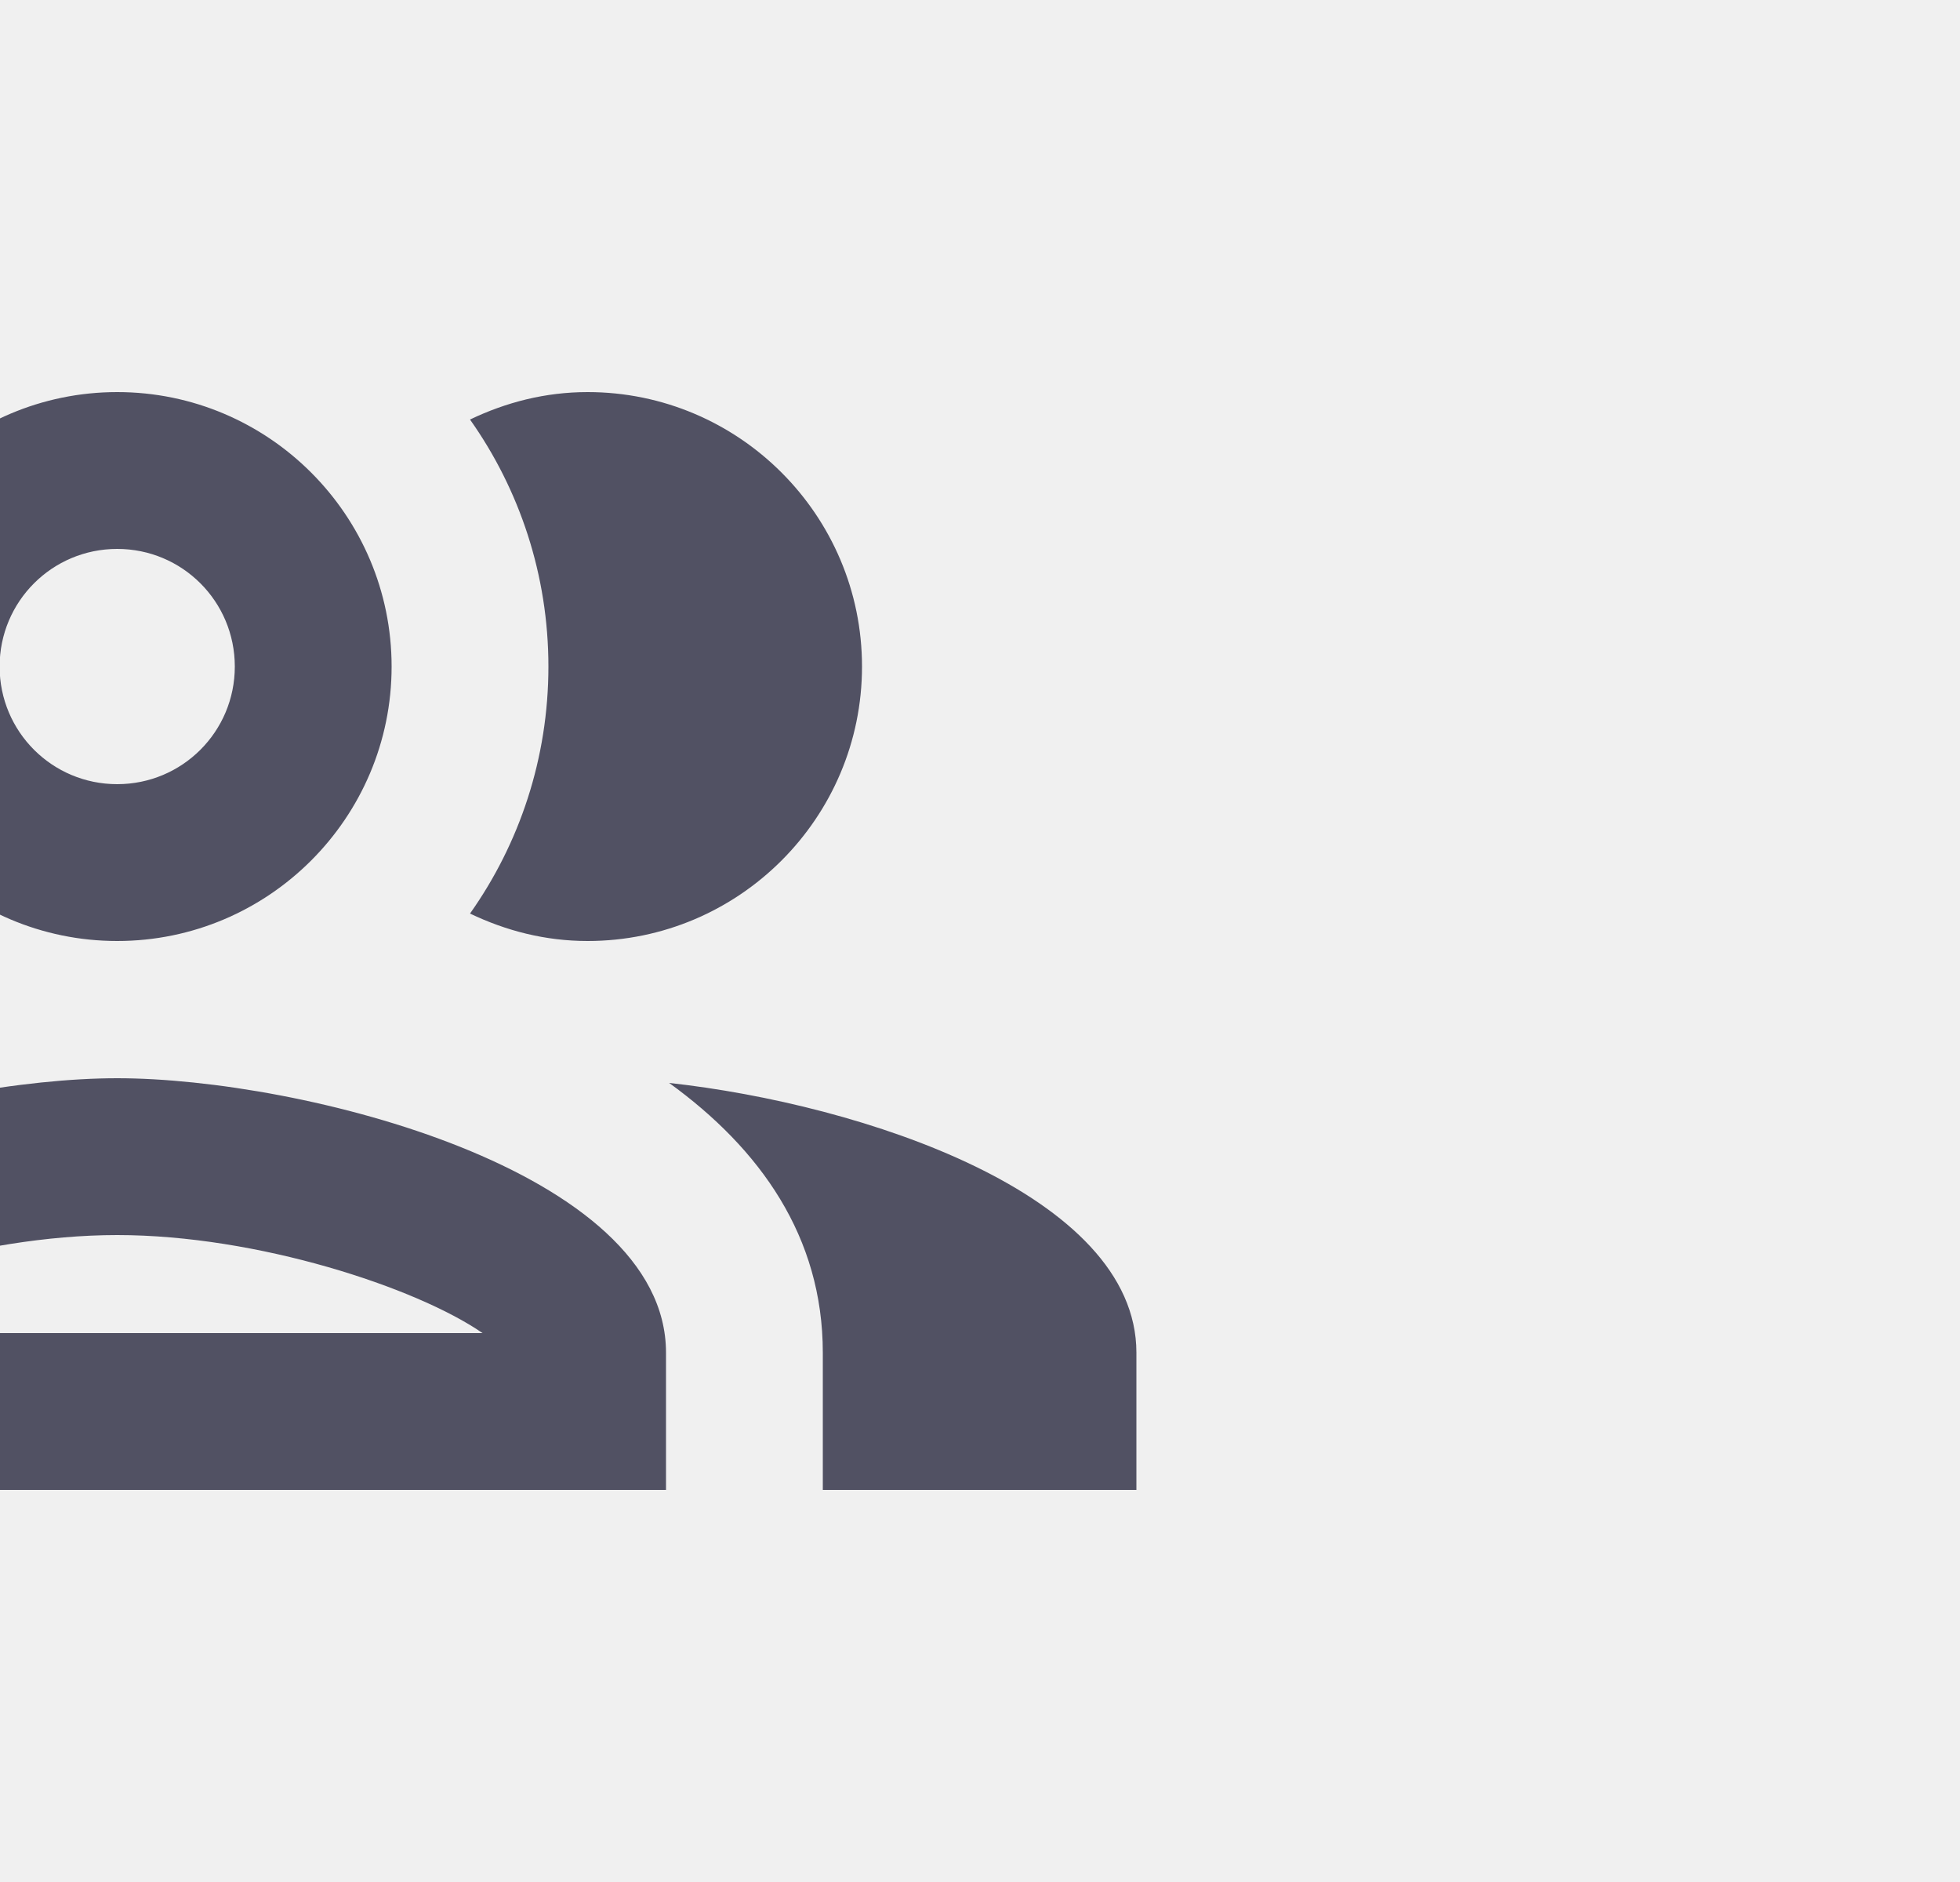
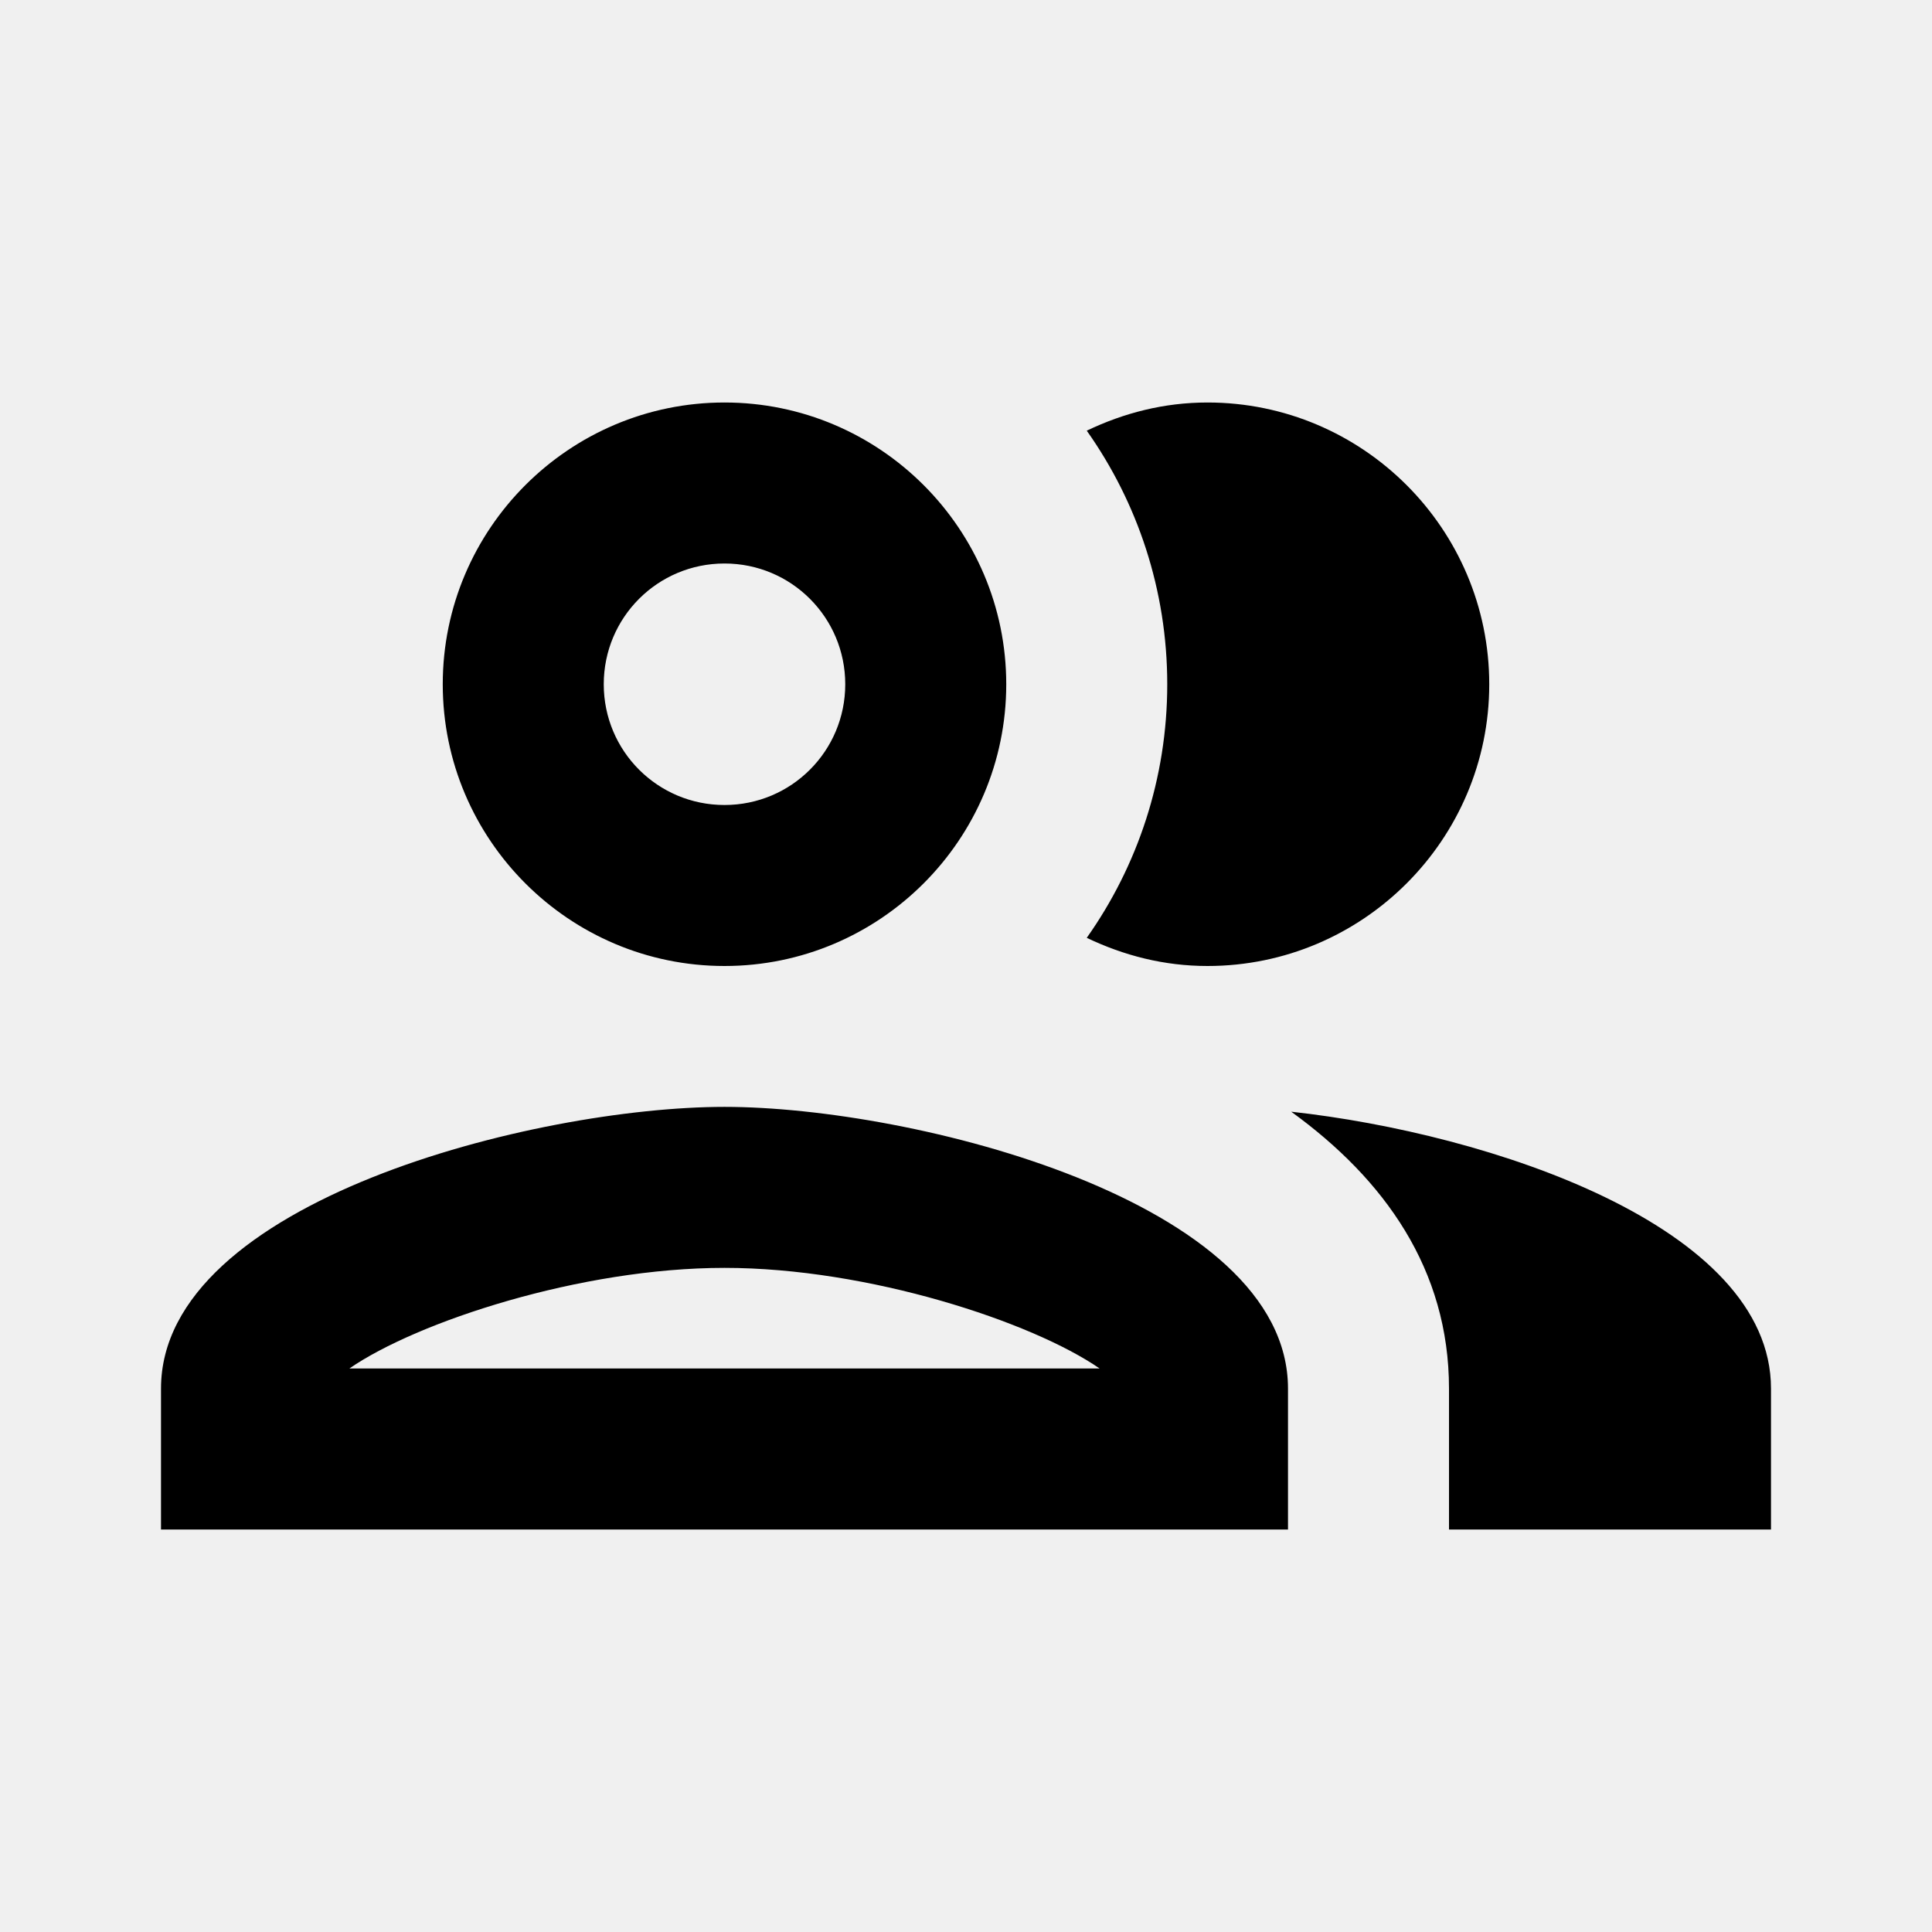
- <svg xmlns="http://www.w3.org/2000/svg" xmlns:xlink="http://www.w3.org/1999/xlink" width="25" height="24" viewBox="0 0 25 24">
-   <defs>
-     <path id="prefix__a" d="M7 13.75c-2.34 0-7 1.17-7 3.5V19h14v-1.75c0-2.33-4.66-3.5-7-3.5zM2.34 17c.84-.58 2.87-1.25 4.66-1.25s3.82.67 4.66 1.25H2.34zM7 12c1.93 0 3.5-1.57 3.5-3.5S8.93 5 7 5 3.5 6.57 3.5 8.5 5.07 12 7 12zm0-5c.83 0 1.5.67 1.5 1.5S7.83 10 7 10s-1.5-.67-1.5-1.5S6.17 7 7 7zm7.04 6.81c1.16.84 1.96 1.96 1.96 3.44V19h4v-1.75c0-2.02-3.5-3.17-5.96-3.44zM13 12c1.93 0 3.5-1.57 3.5-3.5S14.93 5 13 5c-.54 0-1.04.13-1.5.35.63.89 1 1.98 1 3.15s-.37 2.26-1 3.15c.46.22.96.35 1.5.35z" />
-   </defs>
-   <g fill="none" fill-rule="evenodd" transform="translate(-5.505)">
-     <mask id="prefix__b" fill="#fff">
-       <use xlink:href="#prefix__a" />
-     </mask>
-     <g fill="#515163" mask="url(#prefix__b)">
-       <path d="M0 0H24V24H0z" transform="translate(-2)" />
-     </g>
-   </g>
+ <svg xmlns="http://www.w3.org/2000/svg" height="24" viewBox="0 0 24 24" width="24">
+   <path d="M0 0h24v24H0V0z" fill="none" />
+   <path d="M9 13.75c-2.34 0-7 1.17-7 3.5V19h14v-1.75c0-2.33-4.66-3.5-7-3.5zM4.34 17c.84-.58 2.87-1.25 4.66-1.25s3.82.67 4.66 1.25H4.34zM9 12c1.93 0 3.5-1.57 3.5-3.5S10.93 5 9 5 5.5 6.57 5.5 8.5 7.07 12 9 12zm0-5c.83 0 1.5.67 1.5 1.5S9.83 10 9 10s-1.5-.67-1.5-1.5S8.17 7 9 7zm7.04 6.81c1.16.84 1.96 1.96 1.96 3.44V19h4v-1.75c0-2.02-3.5-3.17-5.96-3.44zM15 12c1.93 0 3.5-1.57 3.5-3.5S16.93 5 15 5c-.54 0-1.04.13-1.5.35.63.89 1 1.98 1 3.15s-.37 2.26-1 3.15c.46.22.96.35 1.5.35z" />
</svg>
